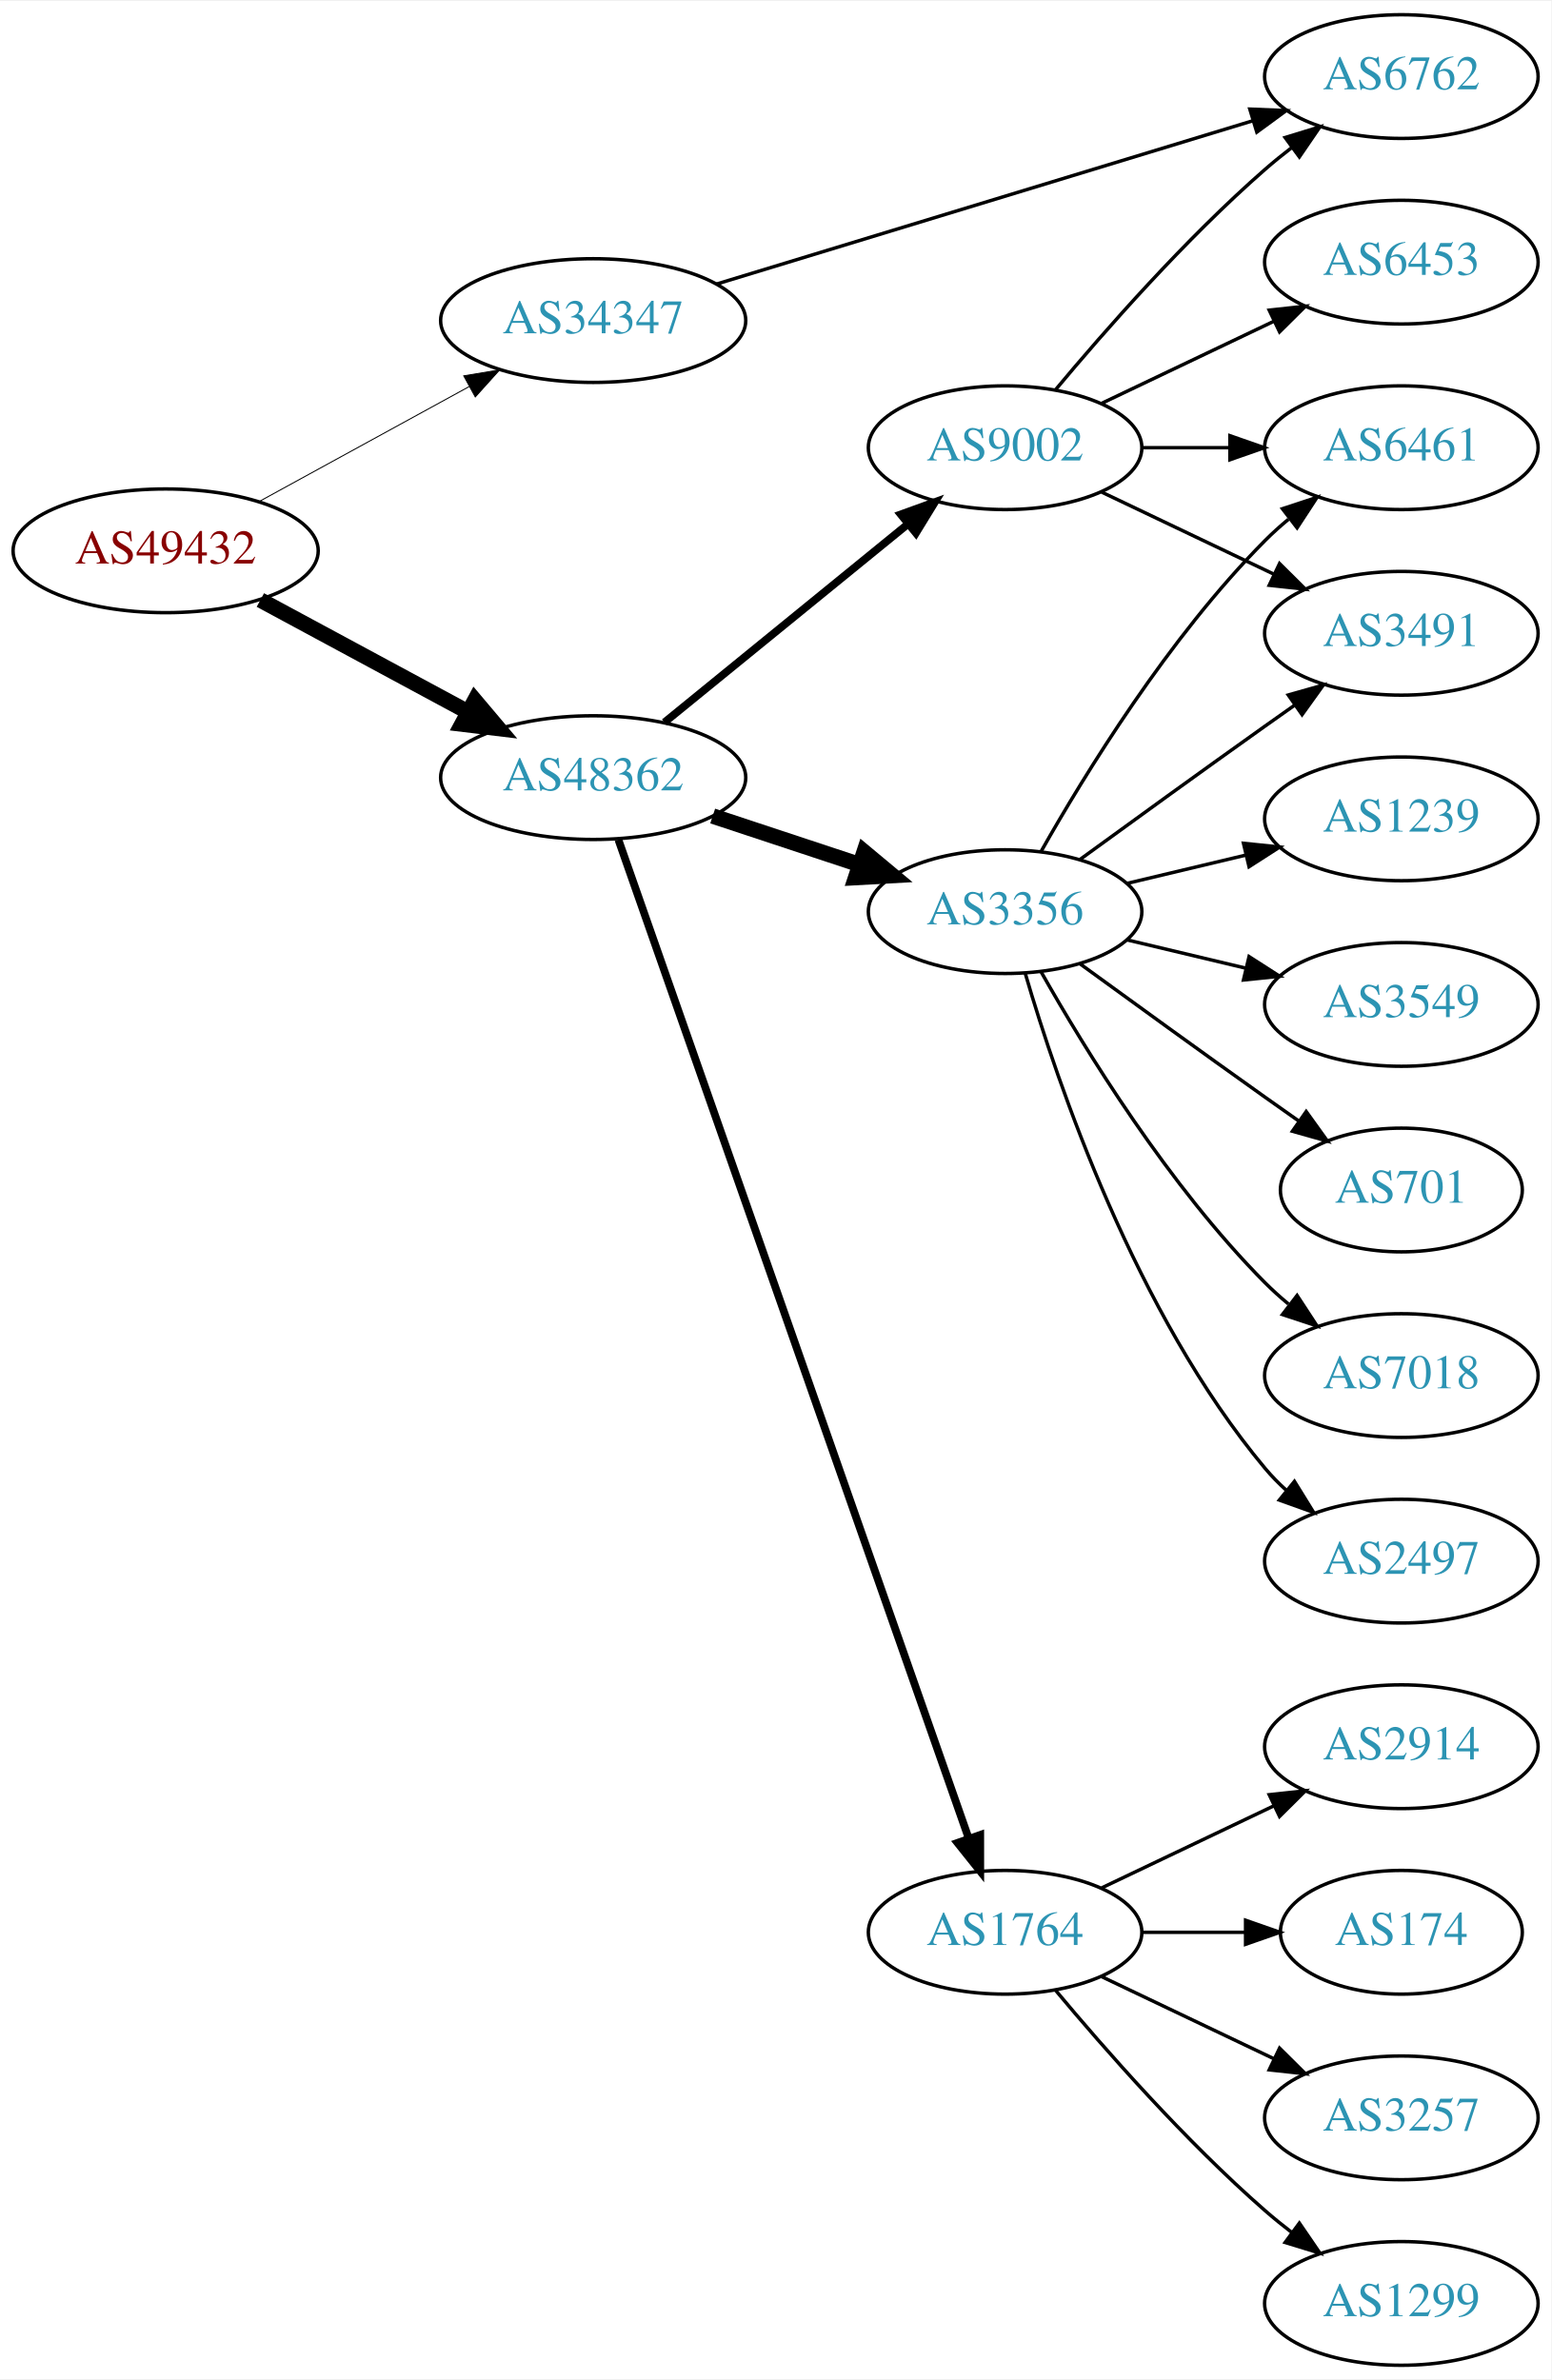
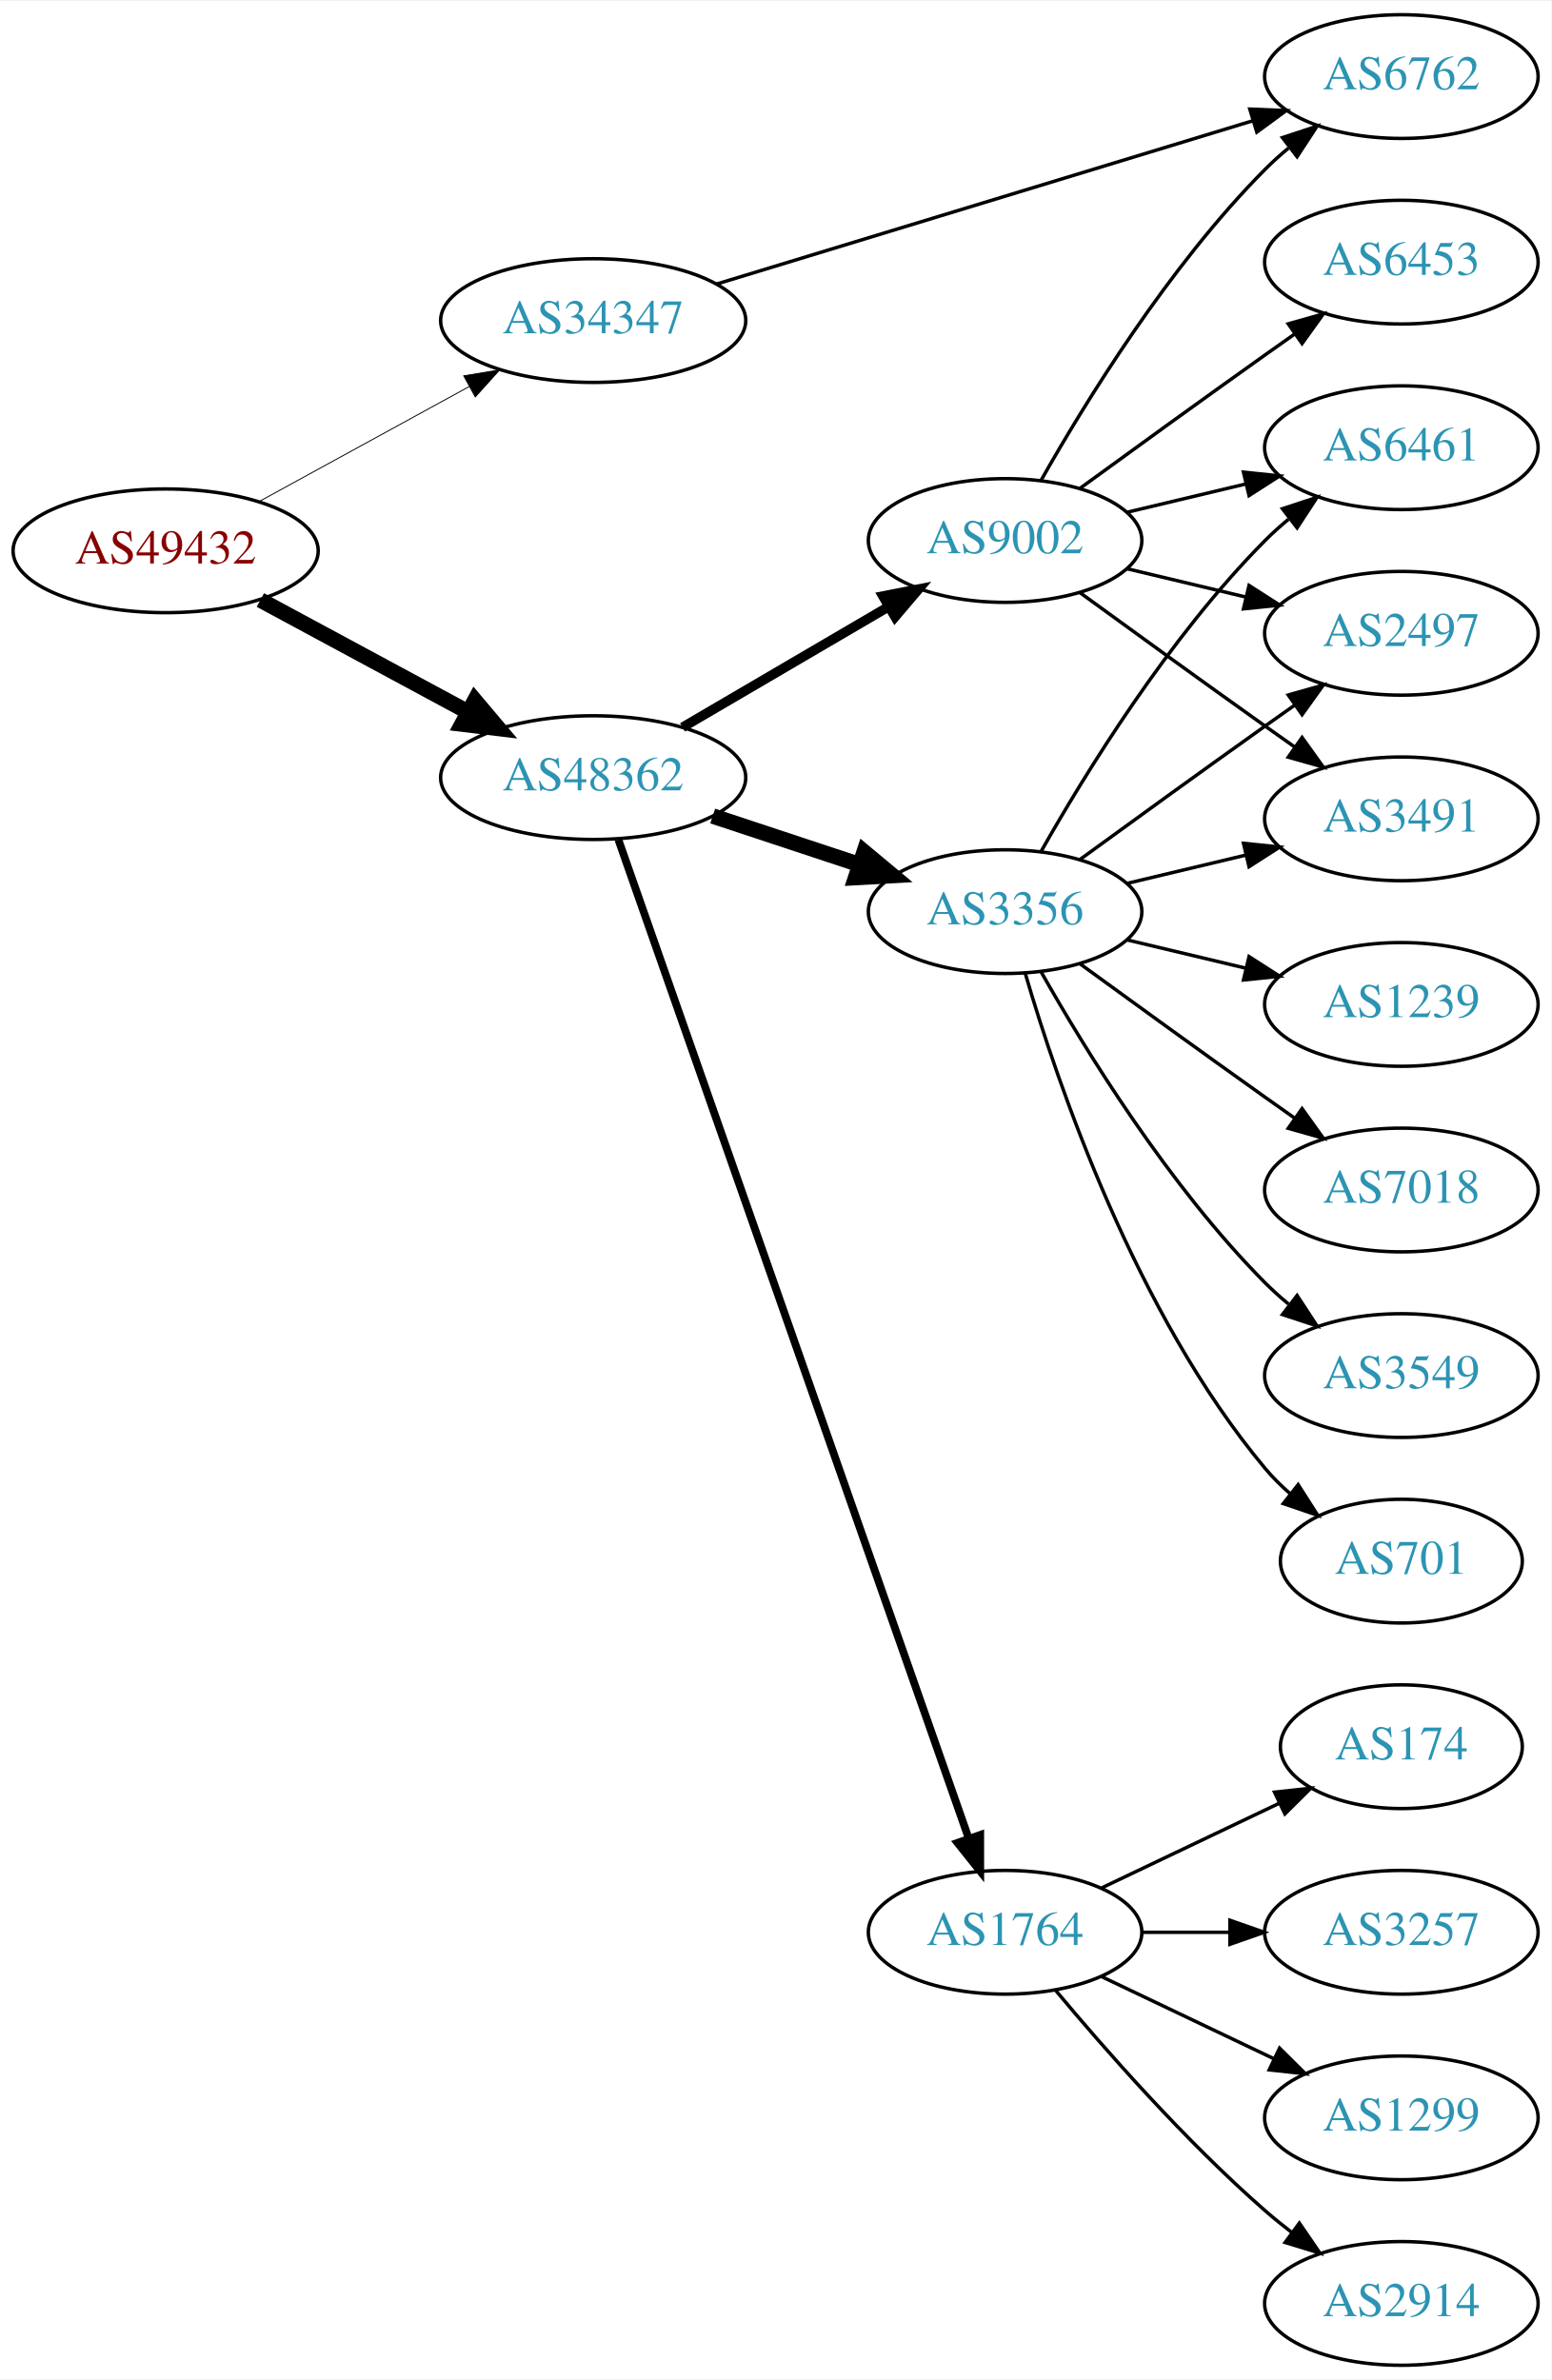
<svg xmlns="http://www.w3.org/2000/svg" xmlns:xlink="http://www.w3.org/1999/xlink" width="451pt" height="692pt" viewBox="0.00 0.00 451.37 692.00">
  <g id="graph0" class="graph" transform="scale(1 1) rotate(0) translate(4 688)">
    <polygon fill="white" stroke="none" points="-4,4 -4,-688 447.37,-688 447.37,4 -4,4" />
    <g id="node1" class="node">
      <g id="a_node1">
        <a xlink:href="/asn/49432" xlink:title="AS49432 ~ schallert.com e.U. [AT]">
          <ellipse fill="#ffffff" stroke="black" cx="44.196" cy="-528" rx="44.393" ry="18" />
          <text text-anchor="middle" x="44.196" y="-524.3" font-family="Times,serif" font-size="14.00" fill="#880000">AS49432</text>
        </a>
      </g>
    </g>
    <g id="node2" class="node">
      <g id="a_node2">
        <a xlink:href="/asn/34347" xlink:title="AS34347 ~ HALLAG Kommunal GmbH [AT]">
          <ellipse fill="#ffffff" stroke="black" cx="168.588" cy="-595" rx="44.393" ry="18" />
          <text text-anchor="middle" x="168.588" y="-591.3" font-family="Times,serif" font-size="14.00" fill="#2c94b3">AS34347</text>
        </a>
      </g>
    </g>
    <g id="edge1" class="edge">
-       <path fill="none" stroke="black" stroke-width="0.281" d="M71.452,-542.373C89.279,-552.132 113.056,-565.148 132.503,-575.793" />
-       <polygon fill="black" stroke="black" stroke-width="0.281" points="130.923,-578.919 141.375,-580.651 134.284,-572.779 130.923,-578.919" />
+       <path fill="none" stroke="black" stroke-width="0.265" d="M71.452,-542.373C89.279,-552.132 113.056,-565.148 132.503,-575.793" />
+       <polygon fill="black" stroke="black" stroke-width="0.265" points="130.923,-578.919 141.375,-580.651 134.284,-572.779 130.923,-578.919" />
    </g>
    <g id="node3" class="node">
      <g id="a_node3">
        <a xlink:href="/asn/48362" xlink:title="AS48362 ~ Stadtwerke Feldkirch [AT]">
          <ellipse fill="#ffffff" stroke="black" cx="168.588" cy="-462" rx="44.393" ry="18" />
          <text text-anchor="middle" x="168.588" y="-458.3" font-family="Times,serif" font-size="14.00" fill="#2c94b3">AS48362</text>
        </a>
      </g>
    </g>
    <g id="edge2" class="edge">
      <path fill="none" stroke="black" stroke-width="4.5" d="M71.753,-513.679C89.476,-504.122 112.978,-491.449 132.272,-481.044" />
      <polygon fill="black" stroke="black" stroke-width="4.5" points="134.15,-484.505 141.083,-476.293 130.412,-477.574 134.15,-484.505" />
    </g>
    <g id="node4" class="node">
      <g id="a_node4">
        <a xlink:href="/asn/6762" xlink:title="AS6762 ~ TELECOM ITALIA SPARKLE S.p.A. [IT]">
          <ellipse fill="#ffffff" stroke="black" cx="403.724" cy="-666" rx="39.794" ry="18" />
          <text text-anchor="middle" x="403.724" y="-662.3" font-family="Times,serif" font-size="14.00" fill="#2c94b3">AS6762</text>
        </a>
      </g>
    </g>
    <g id="edge3" class="edge">
      <path fill="none" stroke="black" d="M204.491,-605.629C246.178,-618.325 315.868,-639.549 360.536,-653.152" />
      <polygon fill="black" stroke="black" points="359.632,-656.535 370.218,-656.101 361.672,-649.839 359.632,-656.535" />
    </g>
    <g id="node5" class="node">
      <g id="a_node5">
        <a xlink:href="/asn/1764" xlink:title="AS1764 ~ NEXTLAYER-AS [AT]">
          <ellipse fill="#ffffff" stroke="black" cx="288.431" cy="-126" rx="39.794" ry="18" />
          <text text-anchor="middle" x="288.431" y="-122.3" font-family="Times,serif" font-size="14.00" fill="#2c94b3">AS1764</text>
        </a>
      </g>
    </g>
    <g id="edge4" class="edge">
      <path fill="none" stroke="black" stroke-width="2.25" d="M175.924,-443.935C195.392,-388.428 254.428,-220.099 277.777,-153.525" />
      <polygon fill="black" stroke="black" stroke-width="2.25" points="281.2,-154.341 281.207,-143.746 274.594,-152.024 281.2,-154.341" />
    </g>
    <g id="node6" class="node">
      <g id="a_node6">
        <a xlink:href="/asn/9002" xlink:title="AS9002 ~ RETN Limited [EU]">
-           <ellipse fill="#ffffff" stroke="black" cx="288.431" cy="-558" rx="39.794" ry="18" />
-           <text text-anchor="middle" x="288.431" y="-554.3" font-family="Times,serif" font-size="14.00" fill="#2c94b3">AS9002</text>
+           <ellipse fill="#ffffff" stroke="black" cx="288.431" cy="-531" rx="39.794" ry="18" />
+           <text text-anchor="middle" x="288.431" y="-527.3" font-family="Times,serif" font-size="14.00" fill="#2c94b3">AS9002</text>
        </a>
      </g>
    </g>
    <g id="edge5" class="edge">
-       <path fill="none" stroke="black" stroke-width="2.25" d="M189.312,-478.068C208.717,-493.876 238.503,-518.141 260.168,-535.79" />
-       <polygon fill="black" stroke="black" stroke-width="2.25" points="258.071,-538.596 268.034,-542.199 262.492,-533.169 258.071,-538.596" />
+       <path fill="none" stroke="black" stroke-width="2.812" d="M194.58,-476.633C212.077,-486.878 235.63,-500.669 254.636,-511.798" />
+       <polygon fill="black" stroke="black" stroke-width="2.812" points="252.883,-514.827 263.281,-516.86 256.42,-508.787 252.883,-514.827" />
    </g>
    <g id="node7" class="node">
      <g id="a_node7">
        <a xlink:href="/asn/3356" xlink:title="AS3356 ~ Level 3 Parent, LLC [US]">
          <ellipse fill="#ffffff" stroke="black" cx="288.431" cy="-423" rx="39.794" ry="18" />
          <text text-anchor="middle" x="288.431" y="-419.3" font-family="Times,serif" font-size="14.00" fill="#2c94b3">AS3356</text>
        </a>
      </g>
    </g>
    <g id="edge6" class="edge">
      <path fill="none" stroke="black" stroke-width="4.5" d="M203.357,-450.824C216.601,-446.441 231.933,-441.367 245.848,-436.762" />
      <polygon fill="black" stroke="black" stroke-width="4.5" points="247.424,-440.388 255.68,-433.508 244.95,-432.912 247.424,-440.388" />
    </g>
    <g id="node8" class="node">
      <g id="a_node8">
-         <a xlink:href="/asn/2914" xlink:title="AS2914 ~ NTT America, Inc. [US]">
-           <ellipse fill="#ffffff" stroke="black" cx="403.724" cy="-180" rx="39.794" ry="18" />
-           <text text-anchor="middle" x="403.724" y="-176.3" font-family="Times,serif" font-size="14.00" fill="#2c94b3">AS2914</text>
+         <a xlink:href="/asn/174" xlink:title="AS174 ~ Cogent Communications [US]">
+           <ellipse fill="#ffffff" stroke="black" cx="403.724" cy="-180" rx="35.194" ry="18" />
+           <text text-anchor="middle" x="403.724" y="-176.3" font-family="Times,serif" font-size="14.00" fill="#2c94b3">AS174</text>
        </a>
      </g>
    </g>
    <g id="edge7" class="edge">
-       <path fill="none" stroke="black" d="M316.567,-138.934C331.561,-146.081 350.382,-155.052 366.605,-162.785" />
-       <polygon fill="black" stroke="black" points="365.276,-166.028 375.809,-167.171 368.288,-159.709 365.276,-166.028" />
+       <path fill="none" stroke="black" d="M316.567,-138.934C331.999,-146.29 351.485,-155.577 368.02,-163.459" />
+       <polygon fill="black" stroke="black" points="366.828,-166.768 377.361,-167.911 369.84,-160.449 366.828,-166.768" />
    </g>
    <g id="node9" class="node">
      <g id="a_node9">
-         <a xlink:href="/asn/174" xlink:title="AS174 ~ Cogent Communications [US]">
-           <ellipse fill="#ffffff" stroke="black" cx="403.724" cy="-126" rx="35.194" ry="18" />
-           <text text-anchor="middle" x="403.724" y="-122.3" font-family="Times,serif" font-size="14.00" fill="#2c94b3">AS174</text>
+         <a xlink:href="/asn/3257" xlink:title="AS3257 ~ GTT [DE]">
+           <ellipse fill="#ffffff" stroke="black" cx="403.724" cy="-126" rx="39.794" ry="18" />
+           <text text-anchor="middle" x="403.724" y="-122.3" font-family="Times,serif" font-size="14.00" fill="#2c94b3">AS3257</text>
        </a>
      </g>
    </g>
    <g id="edge8" class="edge">
-       <path fill="none" stroke="black" d="M328.103,-126C337.808,-126 348.299,-126 358.262,-126" />
-       <polygon fill="black" stroke="black" points="358.398,-129.5 368.398,-126 358.398,-122.5 358.398,-129.5" />
+       <path fill="none" stroke="black" d="M328.103,-126C336.306,-126 345.07,-126 353.602,-126" />
+       <polygon fill="black" stroke="black" points="353.841,-129.5 363.841,-126 353.841,-122.5 353.841,-129.5" />
    </g>
    <g id="node10" class="node">
      <g id="a_node10">
-         <a xlink:href="/asn/3257" xlink:title="AS3257 ~ GTT [DE]">
+         <a xlink:href="/asn/1299" xlink:title="AS1299 ~ Telia Carrier [EU]">
          <ellipse fill="#ffffff" stroke="black" cx="403.724" cy="-72" rx="39.794" ry="18" />
-           <text text-anchor="middle" x="403.724" y="-68.3" font-family="Times,serif" font-size="14.00" fill="#2c94b3">AS3257</text>
+           <text text-anchor="middle" x="403.724" y="-68.3" font-family="Times,serif" font-size="14.00" fill="#2c94b3">AS1299</text>
        </a>
      </g>
    </g>
    <g id="edge9" class="edge">
      <path fill="none" stroke="black" d="M316.567,-113.066C331.561,-105.919 350.382,-96.948 366.605,-89.215" />
      <polygon fill="black" stroke="black" points="368.288,-92.291 375.809,-84.829 365.276,-85.972 368.288,-92.291" />
    </g>
    <g id="node11" class="node">
      <g id="a_node11">
-         <a xlink:href="/asn/1299" xlink:title="AS1299 ~ Telia Carrier [EU]">
+         <a xlink:href="/asn/2914" xlink:title="AS2914 ~ NTT America, Inc. [US]">
          <ellipse fill="#ffffff" stroke="black" cx="403.724" cy="-18" rx="39.794" ry="18" />
-           <text text-anchor="middle" x="403.724" y="-14.3" font-family="Times,serif" font-size="14.00" fill="#2c94b3">AS1299</text>
+           <text text-anchor="middle" x="403.724" y="-14.3" font-family="Times,serif" font-size="14.00" fill="#2c94b3">AS2914</text>
        </a>
      </g>
    </g>
    <g id="edge10" class="edge">
      <path fill="none" stroke="black" d="M303.061,-109.183C317.343,-92.071 340.89,-65.255 364.077,-45 366.543,-42.846 369.182,-40.706 371.879,-38.628" />
      <polygon fill="black" stroke="black" points="374.052,-41.375 380.033,-32.63 369.904,-35.736 374.052,-41.375" />
    </g>
-     <g id="edge13" class="edge">
-       <path fill="none" stroke="black" d="M303.061,-574.817C317.343,-591.929 340.89,-618.745 364.077,-639 366.543,-641.154 369.182,-643.294 371.879,-645.372" />
-       <polygon fill="black" stroke="black" points="369.904,-648.264 380.033,-651.37 374.052,-642.625 369.904,-648.264" />
+     <g id="edge12" class="edge">
+       <path fill="none" stroke="black" d="M298.891,-548.49C311.672,-571.096 336.105,-610.886 364.077,-639 366.188,-641.121 368.484,-643.188 370.87,-645.171" />
+       <polygon fill="black" stroke="black" points="369.122,-648.242 379.185,-651.556 373.385,-642.69 369.122,-648.242" />
    </g>
    <g id="node12" class="node">
      <g id="a_node12">
        <a xlink:href="/asn/6461" xlink:title="AS6461 ~ Zayo Bandwidth [US]">
          <ellipse fill="#ffffff" stroke="black" cx="403.724" cy="-558" rx="39.794" ry="18" />
          <text text-anchor="middle" x="403.724" y="-554.3" font-family="Times,serif" font-size="14.00" fill="#2c94b3">AS6461</text>
        </a>
      </g>
    </g>
    <g id="edge11" class="edge">
-       <path fill="none" stroke="black" d="M328.103,-558C336.306,-558 345.07,-558 353.602,-558" />
-       <polygon fill="black" stroke="black" points="353.841,-561.5 363.841,-558 353.841,-554.5 353.841,-561.5" />
+       <path fill="none" stroke="black" d="M324.038,-539.248C334.909,-541.838 347.064,-544.735 358.506,-547.462" />
+       <polygon fill="black" stroke="black" points="357.789,-550.889 368.328,-549.803 359.412,-544.08 357.789,-550.889" />
    </g>
    <g id="node13" class="node">
      <g id="a_node13">
-         <a xlink:href="/asn/3491" xlink:title="AS3491 ~ PCCW Global, Inc. [US]">
+         <a xlink:href="/asn/2497" xlink:title="AS2497 ~ Internet Initiative Japan Inc. [JP]">
          <ellipse fill="#ffffff" stroke="black" cx="403.724" cy="-504" rx="39.794" ry="18" />
-           <text text-anchor="middle" x="403.724" y="-500.3" font-family="Times,serif" font-size="14.00" fill="#2c94b3">AS3491</text>
-         </a>
-       </g>
-     </g>
-     <g id="edge12" class="edge">
-       <path fill="none" stroke="black" d="M316.567,-545.066C331.561,-537.919 350.382,-528.948 366.605,-521.215" />
-       <polygon fill="black" stroke="black" points="368.288,-524.291 375.809,-516.829 365.276,-517.972 368.288,-524.291" />
+           <text text-anchor="middle" x="403.724" y="-500.3" font-family="Times,serif" font-size="14.00" fill="#2c94b3">AS2497</text>
+         </a>
+       </g>
+     </g>
+     <g id="edge13" class="edge">
+       <path fill="none" stroke="black" d="M324.038,-522.752C334.909,-520.162 347.064,-517.265 358.506,-514.538" />
+       <polygon fill="black" stroke="black" points="359.412,-517.92 368.328,-512.197 357.789,-511.111 359.412,-517.92" />
    </g>
    <g id="node14" class="node">
      <g id="a_node14">
        <a xlink:href="/asn/6453" xlink:title="AS6453 ~ TATA COMMUNICATIONS (AMERICA) INC [US]">
          <ellipse fill="#ffffff" stroke="black" cx="403.724" cy="-612" rx="39.794" ry="18" />
          <text text-anchor="middle" x="403.724" y="-608.3" font-family="Times,serif" font-size="14.00" fill="#2c94b3">AS6453</text>
        </a>
      </g>
    </g>
    <g id="edge14" class="edge">
-       <path fill="none" stroke="black" d="M316.567,-570.934C331.561,-578.081 350.382,-587.052 366.605,-594.785" />
-       <polygon fill="black" stroke="black" points="365.276,-598.028 375.809,-599.171 368.288,-591.709 365.276,-598.028" />
-     </g>
-     <g id="edge21" class="edge">
+       <path fill="none" stroke="black" d="M310.279,-546.222C325.213,-557.091 345.827,-572.025 364.077,-585 366.898,-587.005 369.841,-589.085 372.789,-591.159" />
+       <polygon fill="black" stroke="black" points="370.816,-594.05 381.013,-596.926 374.835,-588.319 370.816,-594.05" />
+     </g>
+     <g id="node15" class="node">
+       <g id="a_node15">
+         <a xlink:href="/asn/3491" xlink:title="AS3491 ~ PCCW Global, Inc. [US]">
+           <ellipse fill="#ffffff" stroke="black" cx="403.724" cy="-450" rx="39.794" ry="18" />
+           <text text-anchor="middle" x="403.724" y="-446.3" font-family="Times,serif" font-size="14.00" fill="#2c94b3">AS3491</text>
+         </a>
+       </g>
+     </g>
+     <g id="edge15" class="edge">
+       <path fill="none" stroke="black" d="M310.279,-515.778C325.213,-504.909 345.827,-489.975 364.077,-477 366.898,-474.995 369.841,-472.915 372.789,-470.841" />
+       <polygon fill="black" stroke="black" points="374.835,-473.681 381.013,-465.074 370.816,-467.95 374.835,-473.681" />
+     </g>
+     <g id="edge16" class="edge">
      <path fill="none" stroke="black" d="M298.891,-440.49C311.672,-463.096 336.105,-502.886 364.077,-531 366.188,-533.121 368.484,-535.188 370.87,-537.171" />
      <polygon fill="black" stroke="black" points="369.122,-540.242 379.185,-543.556 373.385,-534.69 369.122,-540.242" />
    </g>
-     <g id="edge20" class="edge">
+     <g id="edge17" class="edge">
      <path fill="none" stroke="black" d="M310.279,-438.222C325.213,-449.091 345.827,-464.025 364.077,-477 366.898,-479.005 369.841,-481.085 372.789,-483.159" />
      <polygon fill="black" stroke="black" points="370.816,-486.05 381.013,-488.926 374.835,-480.319 370.816,-486.05" />
    </g>
-     <g id="node15" class="node">
-       <g id="a_node15">
-         <a xlink:href="/asn/1239" xlink:title="AS1239 ~ Sprint [US]">
-           <ellipse fill="#ffffff" stroke="black" cx="403.724" cy="-450" rx="39.794" ry="18" />
-           <text text-anchor="middle" x="403.724" y="-446.3" font-family="Times,serif" font-size="14.00" fill="#2c94b3">AS1239</text>
-         </a>
-       </g>
-     </g>
-     <g id="edge15" class="edge">
+     <g id="edge18" class="edge">
      <path fill="none" stroke="black" d="M324.038,-431.248C334.909,-433.838 347.064,-436.735 358.506,-439.462" />
      <polygon fill="black" stroke="black" points="357.789,-442.889 368.328,-441.803 359.412,-436.08 357.789,-442.889" />
    </g>
    <g id="node16" class="node">
      <g id="a_node16">
-         <a xlink:href="/asn/3549" xlink:title="AS3549 ~ Level 3 Parent, LLC [US]">
+         <a xlink:href="/asn/1239" xlink:title="AS1239 ~ Sprint [US]">
          <ellipse fill="#ffffff" stroke="black" cx="403.724" cy="-396" rx="39.794" ry="18" />
-           <text text-anchor="middle" x="403.724" y="-392.3" font-family="Times,serif" font-size="14.00" fill="#2c94b3">AS3549</text>
-         </a>
-       </g>
-     </g>
-     <g id="edge16" class="edge">
+           <text text-anchor="middle" x="403.724" y="-392.3" font-family="Times,serif" font-size="14.00" fill="#2c94b3">AS1239</text>
+         </a>
+       </g>
+     </g>
+     <g id="edge19" class="edge">
      <path fill="none" stroke="black" d="M324.038,-414.752C334.909,-412.162 347.064,-409.265 358.506,-406.538" />
      <polygon fill="black" stroke="black" points="359.412,-409.92 368.328,-404.197 357.789,-403.111 359.412,-409.92" />
    </g>
    <g id="node17" class="node">
      <g id="a_node17">
-         <a xlink:href="/asn/701" xlink:title="AS701 ~ UUNET [US]">
-           <ellipse fill="#ffffff" stroke="black" cx="403.724" cy="-342" rx="35.194" ry="18" />
-           <text text-anchor="middle" x="403.724" y="-338.3" font-family="Times,serif" font-size="14.00" fill="#2c94b3">AS701</text>
-         </a>
-       </g>
-     </g>
-     <g id="edge17" class="edge">
-       <path fill="none" stroke="black" d="M310.279,-407.778C325.213,-396.909 345.827,-381.975 364.077,-369 367.288,-366.718 370.657,-364.339 374.011,-361.982" />
-       <polygon fill="black" stroke="black" points="376.039,-364.834 382.222,-356.23 372.023,-359.101 376.039,-364.834" />
+         <a xlink:href="/asn/7018" xlink:title="AS7018 ~ AT&amp;T Services, Inc. [US]">
+           <ellipse fill="#ffffff" stroke="black" cx="403.724" cy="-342" rx="39.794" ry="18" />
+           <text text-anchor="middle" x="403.724" y="-338.3" font-family="Times,serif" font-size="14.00" fill="#2c94b3">AS7018</text>
+         </a>
+       </g>
+     </g>
+     <g id="edge20" class="edge">
+       <path fill="none" stroke="black" d="M310.279,-407.778C325.213,-396.909 345.827,-381.975 364.077,-369 366.898,-366.995 369.841,-364.915 372.789,-362.841" />
+       <polygon fill="black" stroke="black" points="374.835,-365.681 381.013,-357.074 370.816,-359.95 374.835,-365.681" />
    </g>
    <g id="node18" class="node">
      <g id="a_node18">
-         <a xlink:href="/asn/7018" xlink:title="AS7018 ~ AT&amp;T Services, Inc. [US]">
+         <a xlink:href="/asn/3549" xlink:title="AS3549 ~ Level 3 Parent, LLC [US]">
          <ellipse fill="#ffffff" stroke="black" cx="403.724" cy="-288" rx="39.794" ry="18" />
-           <text text-anchor="middle" x="403.724" y="-284.3" font-family="Times,serif" font-size="14.00" fill="#2c94b3">AS7018</text>
-         </a>
-       </g>
-     </g>
-     <g id="edge18" class="edge">
+           <text text-anchor="middle" x="403.724" y="-284.3" font-family="Times,serif" font-size="14.00" fill="#2c94b3">AS3549</text>
+         </a>
+       </g>
+     </g>
+     <g id="edge21" class="edge">
      <path fill="none" stroke="black" d="M298.891,-405.51C311.672,-382.904 336.105,-343.114 364.077,-315 366.188,-312.879 368.484,-310.812 370.87,-308.829" />
      <polygon fill="black" stroke="black" points="373.385,-311.31 379.185,-302.444 369.122,-305.758 373.385,-311.31" />
    </g>
    <g id="node19" class="node">
      <g id="a_node19">
-         <a xlink:href="/asn/2497" xlink:title="AS2497 ~ Internet Initiative Japan Inc. [JP]">
-           <ellipse fill="#ffffff" stroke="black" cx="403.724" cy="-234" rx="39.794" ry="18" />
-           <text text-anchor="middle" x="403.724" y="-230.3" font-family="Times,serif" font-size="14.00" fill="#2c94b3">AS2497</text>
-         </a>
-       </g>
-     </g>
-     <g id="edge19" class="edge">
-       <path fill="none" stroke="black" d="M294.305,-404.998C303.619,-373.156 326.435,-306.019 364.077,-261 365.948,-258.763 368.046,-256.626 370.272,-254.604" />
-       <polygon fill="black" stroke="black" points="372.619,-257.207 378.191,-248.196 368.216,-251.766 372.619,-257.207" />
+         <a xlink:href="/asn/701" xlink:title="AS701 ~ UUNET [US]">
+           <ellipse fill="#ffffff" stroke="black" cx="403.724" cy="-234" rx="35.194" ry="18" />
+           <text text-anchor="middle" x="403.724" y="-230.3" font-family="Times,serif" font-size="14.00" fill="#2c94b3">AS701</text>
+         </a>
+       </g>
+     </g>
+     <g id="edge22" class="edge">
+       <path fill="none" stroke="black" d="M294.305,-404.998C303.619,-373.156 326.435,-306.019 364.077,-261 366.23,-258.426 368.684,-255.983 371.288,-253.697" />
+       <polygon fill="black" stroke="black" points="373.695,-256.257 379.399,-247.328 369.372,-250.751 373.695,-256.257" />
    </g>
  </g>
</svg>
